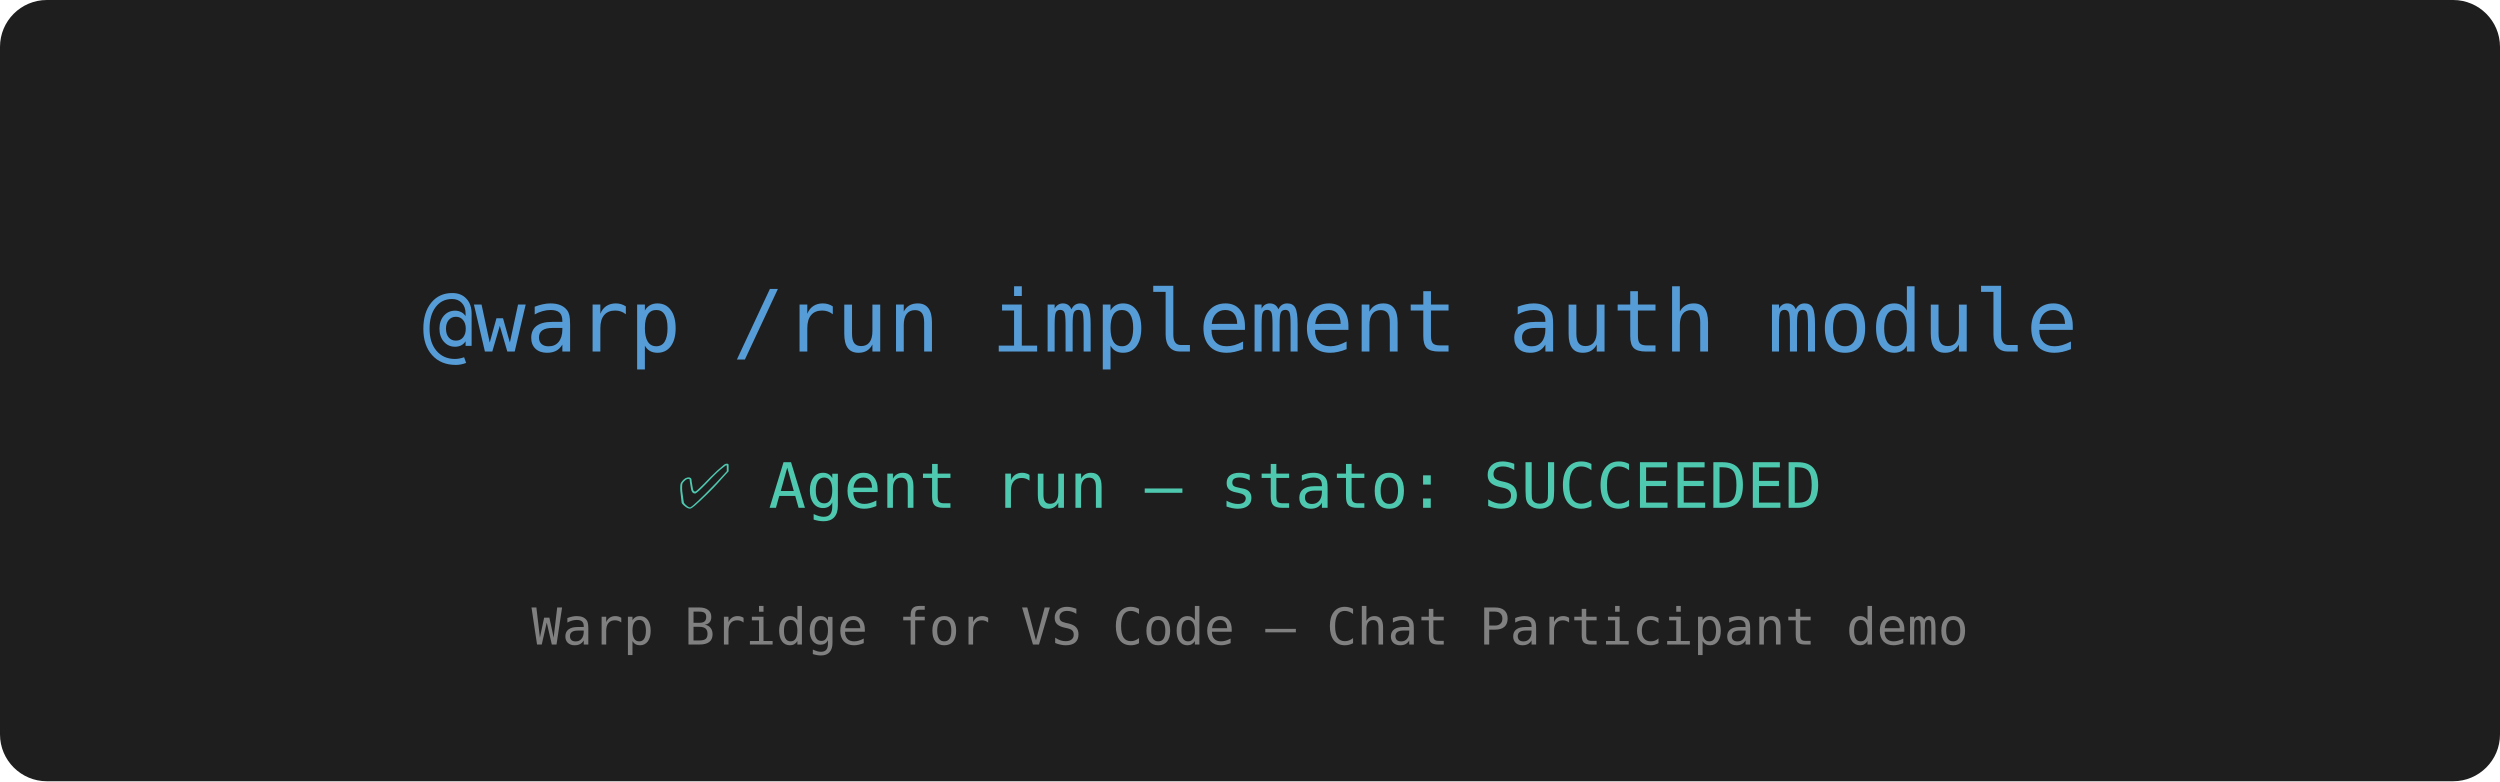
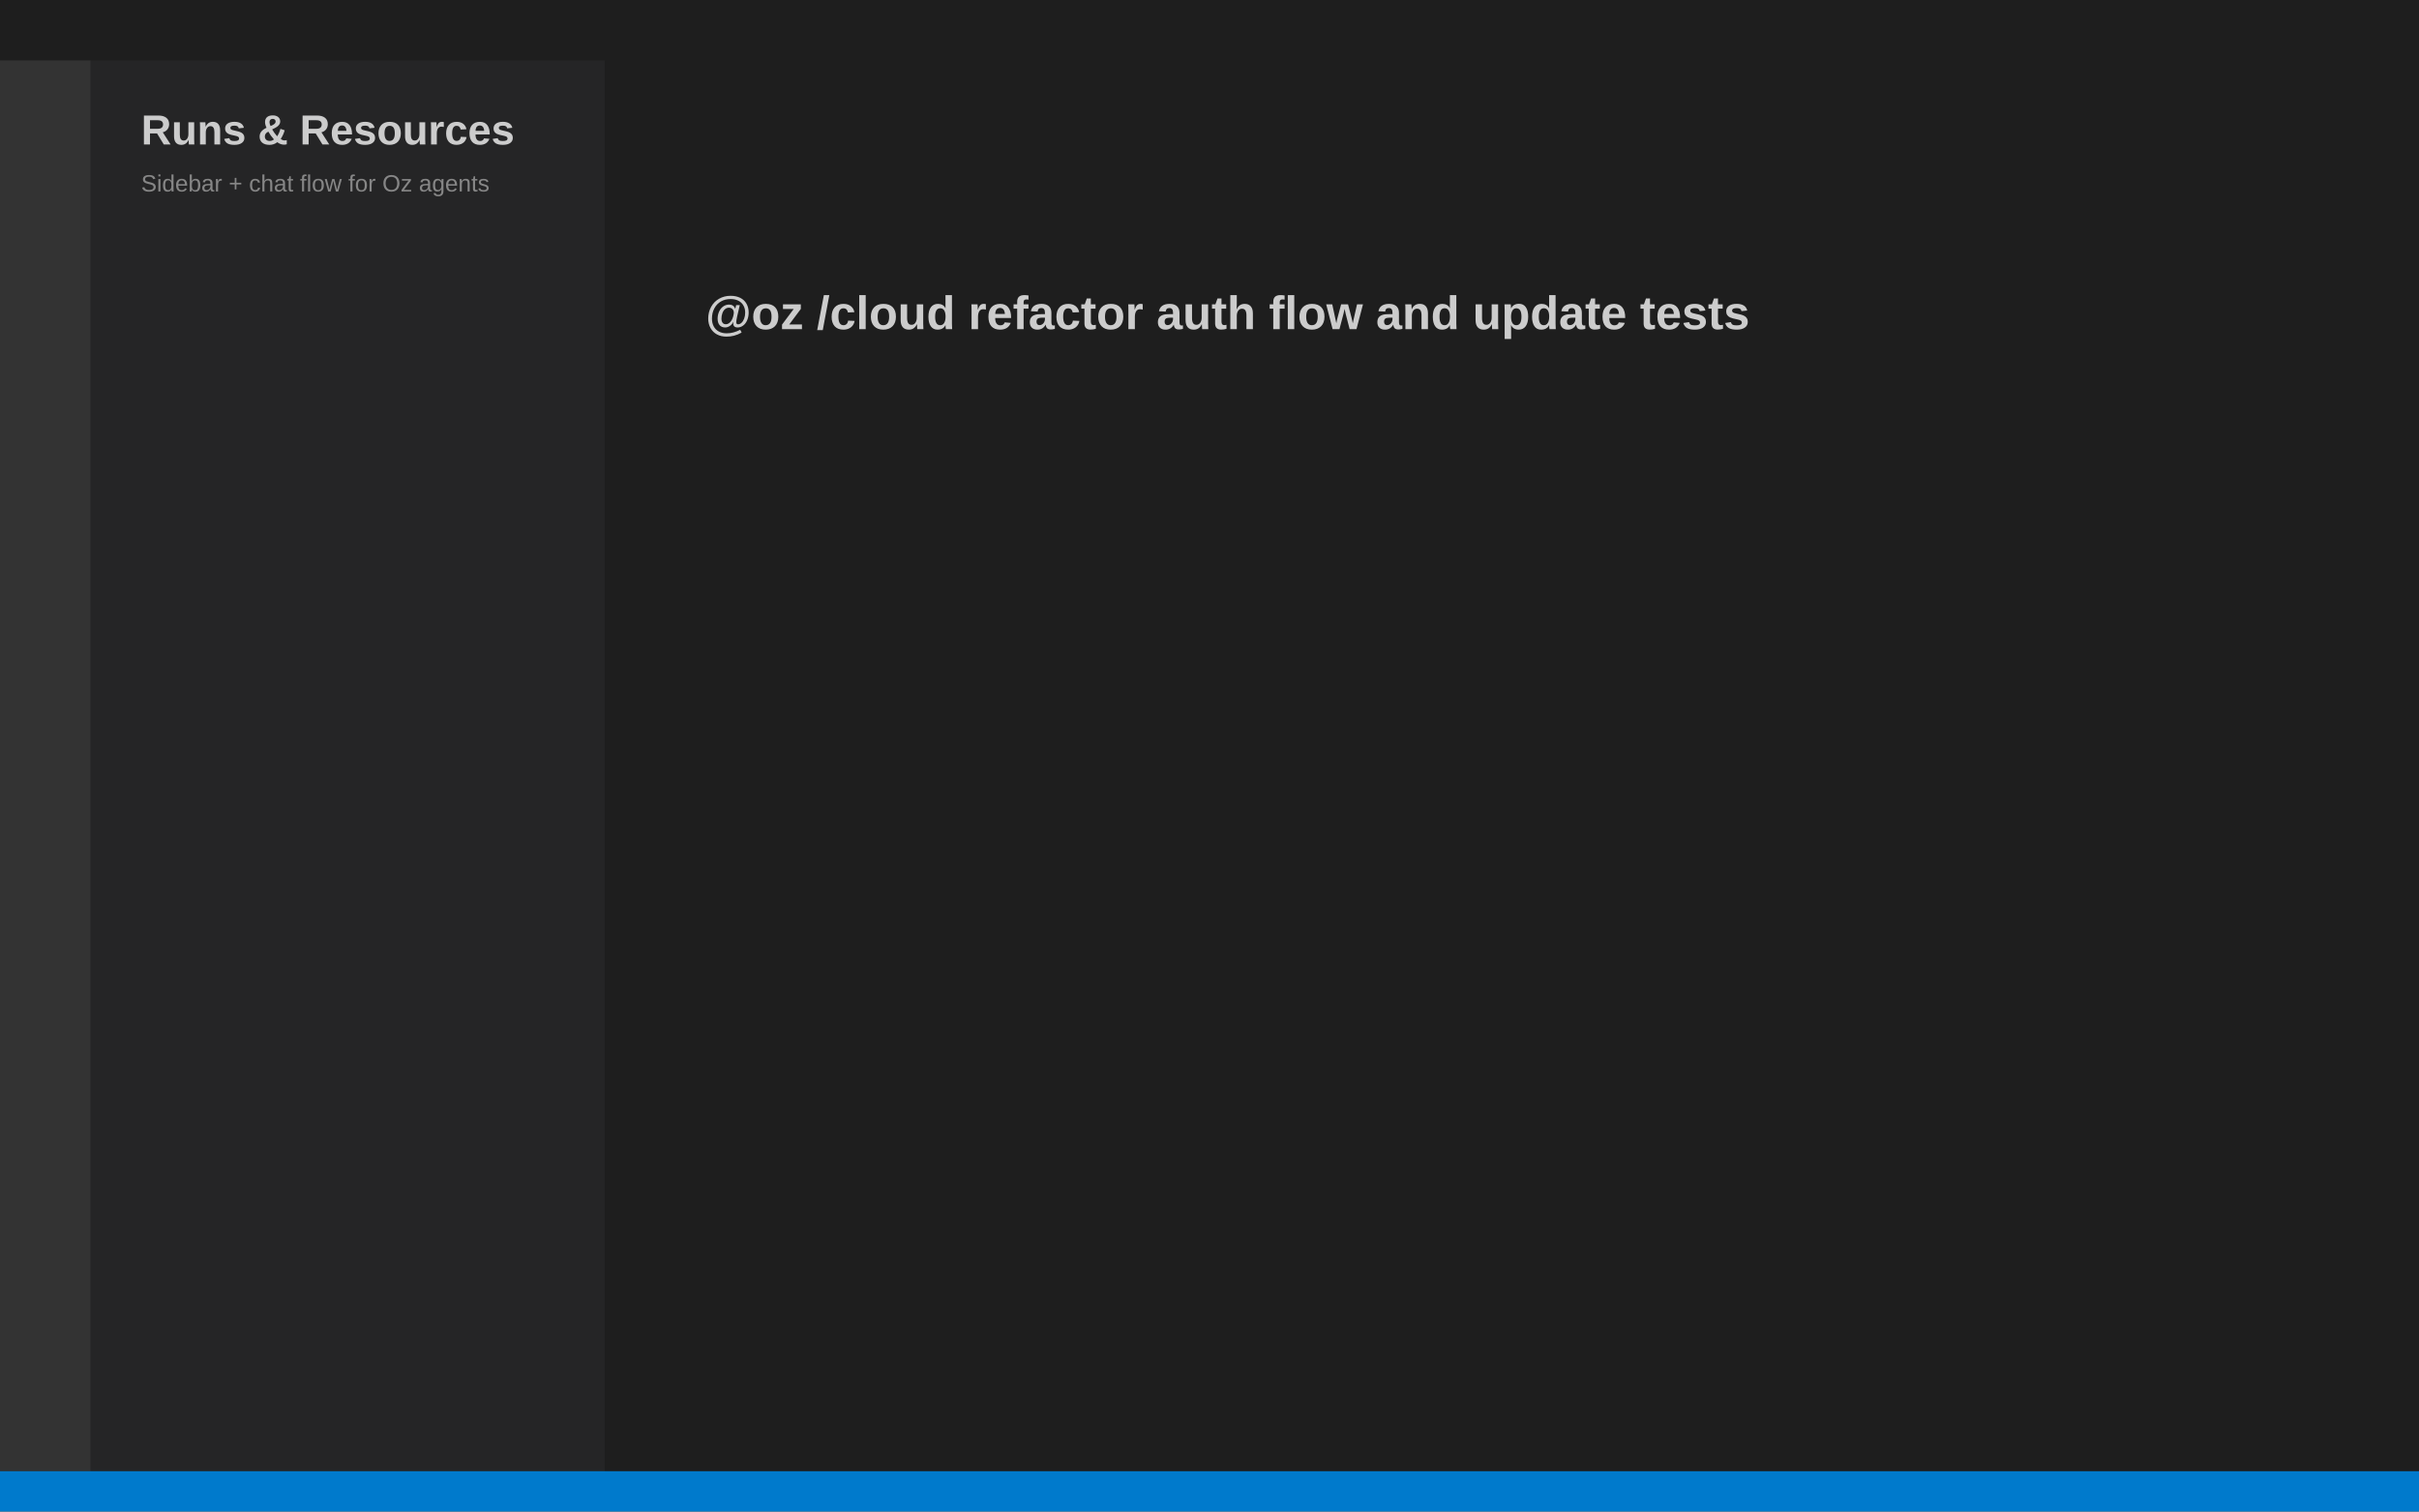
- <svg xmlns="http://www.w3.org/2000/svg" width="640" height="200" viewBox="0 0 640 200">
-   <rect width="640" height="200" rx="12" fill="#1e1e1e" />
-   <text x="320" y="90" text-anchor="middle" fill="#569cd6" font-family="Consolas,monospace" font-size="22">@warp /run implement auth module</text>
-   <text x="320" y="130" text-anchor="middle" fill="#4ec9b0" font-family="Consolas,monospace" font-size="16">✅ Agent run — stato: SUCCEEDED</text>
-   <text x="320" y="165" text-anchor="middle" fill="#808080" font-family="Consolas,monospace" font-size="13">Warp Bridge for VS Code — Chat Participant demo</text>
+ <svg xmlns="http://www.w3.org/2000/svg" width="1440" height="900" viewBox="0 0 1440 900" fill="none">
+   <rect width="1440" height="900" fill="#1e1e1e" />
+   <rect y="36" width="54" height="840" fill="#333333" />
+   <rect x="54" y="36" width="306" height="840" fill="#252526" />
+   <rect x="360" y="36" width="1080" height="840" fill="#1e1e1e" />
+   <rect y="876" width="1440" height="24" fill="#007acc" />
+   <text x="84" y="86" fill="#cccccc" font-family="Segoe UI, Arial, sans-serif" font-size="25" font-weight="700">Runs &amp; Resources</text>
+   <text x="84" y="114" fill="#868686" font-family="Segoe UI, Arial, sans-serif" font-size="14">Sidebar + chat flow for Oz agents</text>
+   <text x="420" y="196" fill="#cccccc" font-family="Segoe UI, Arial, sans-serif" font-size="28" font-weight="700">@oz /cloud refactor auth flow and update tests</text>
</svg>
